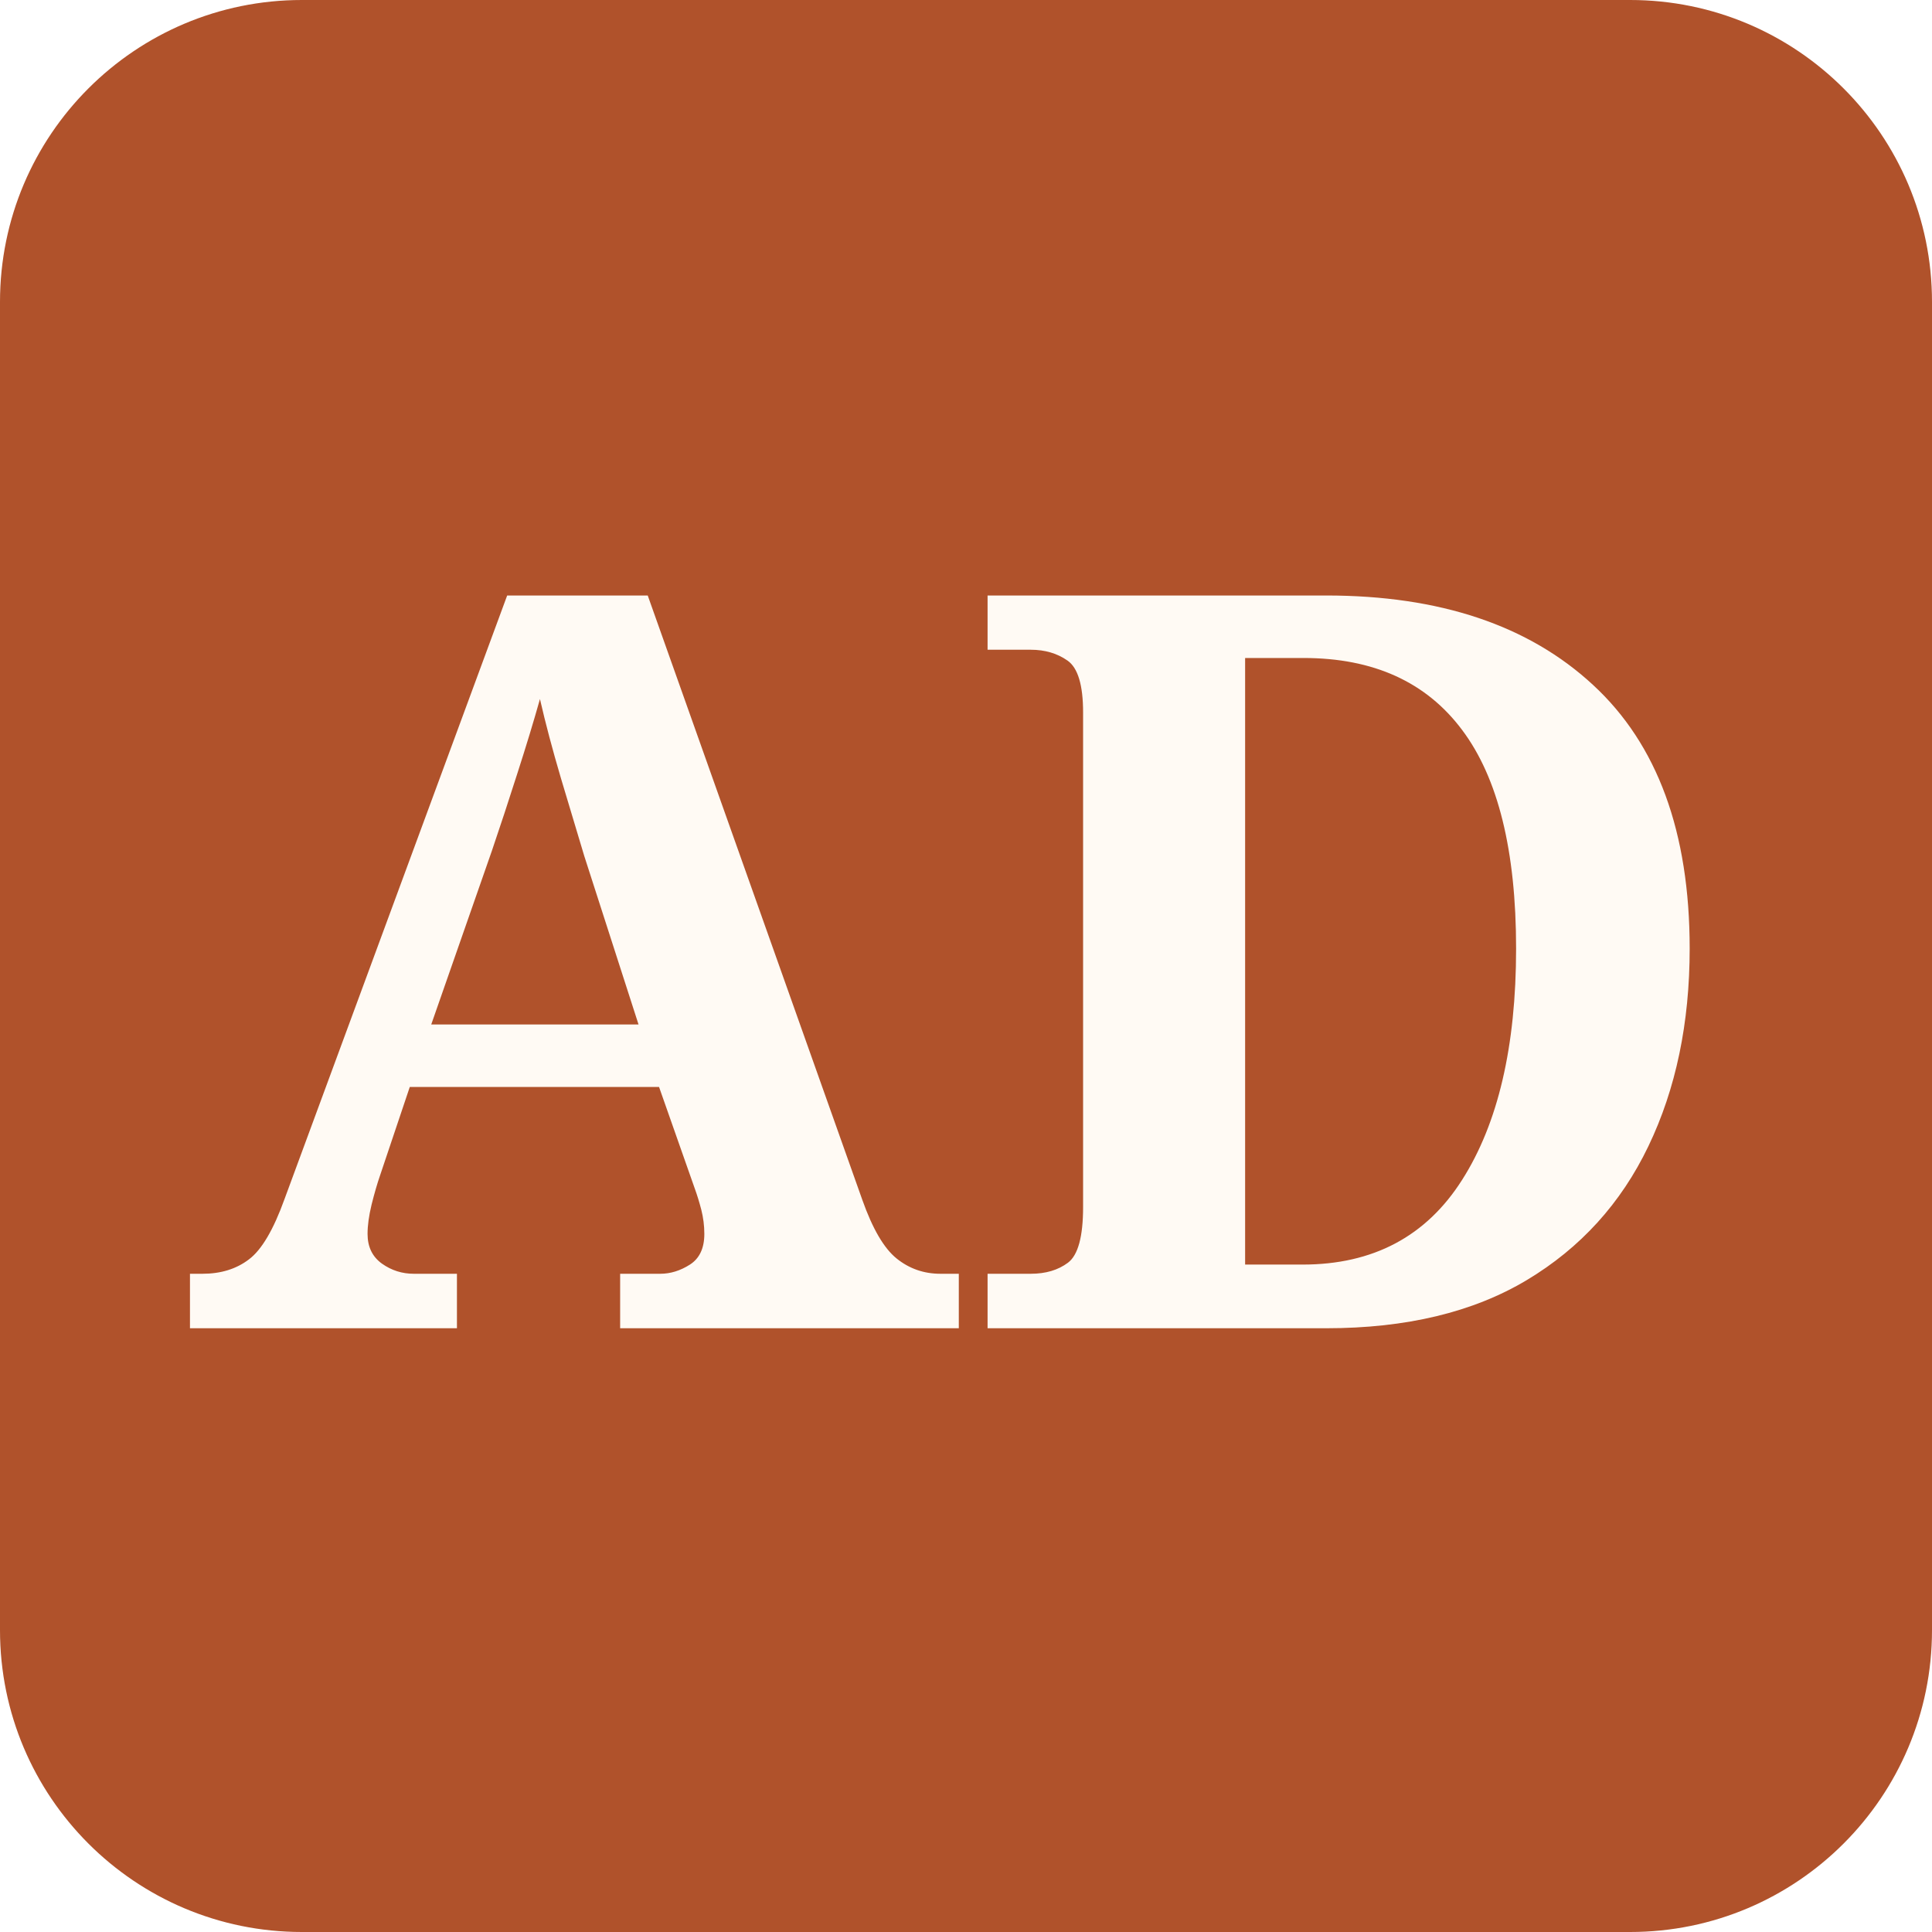
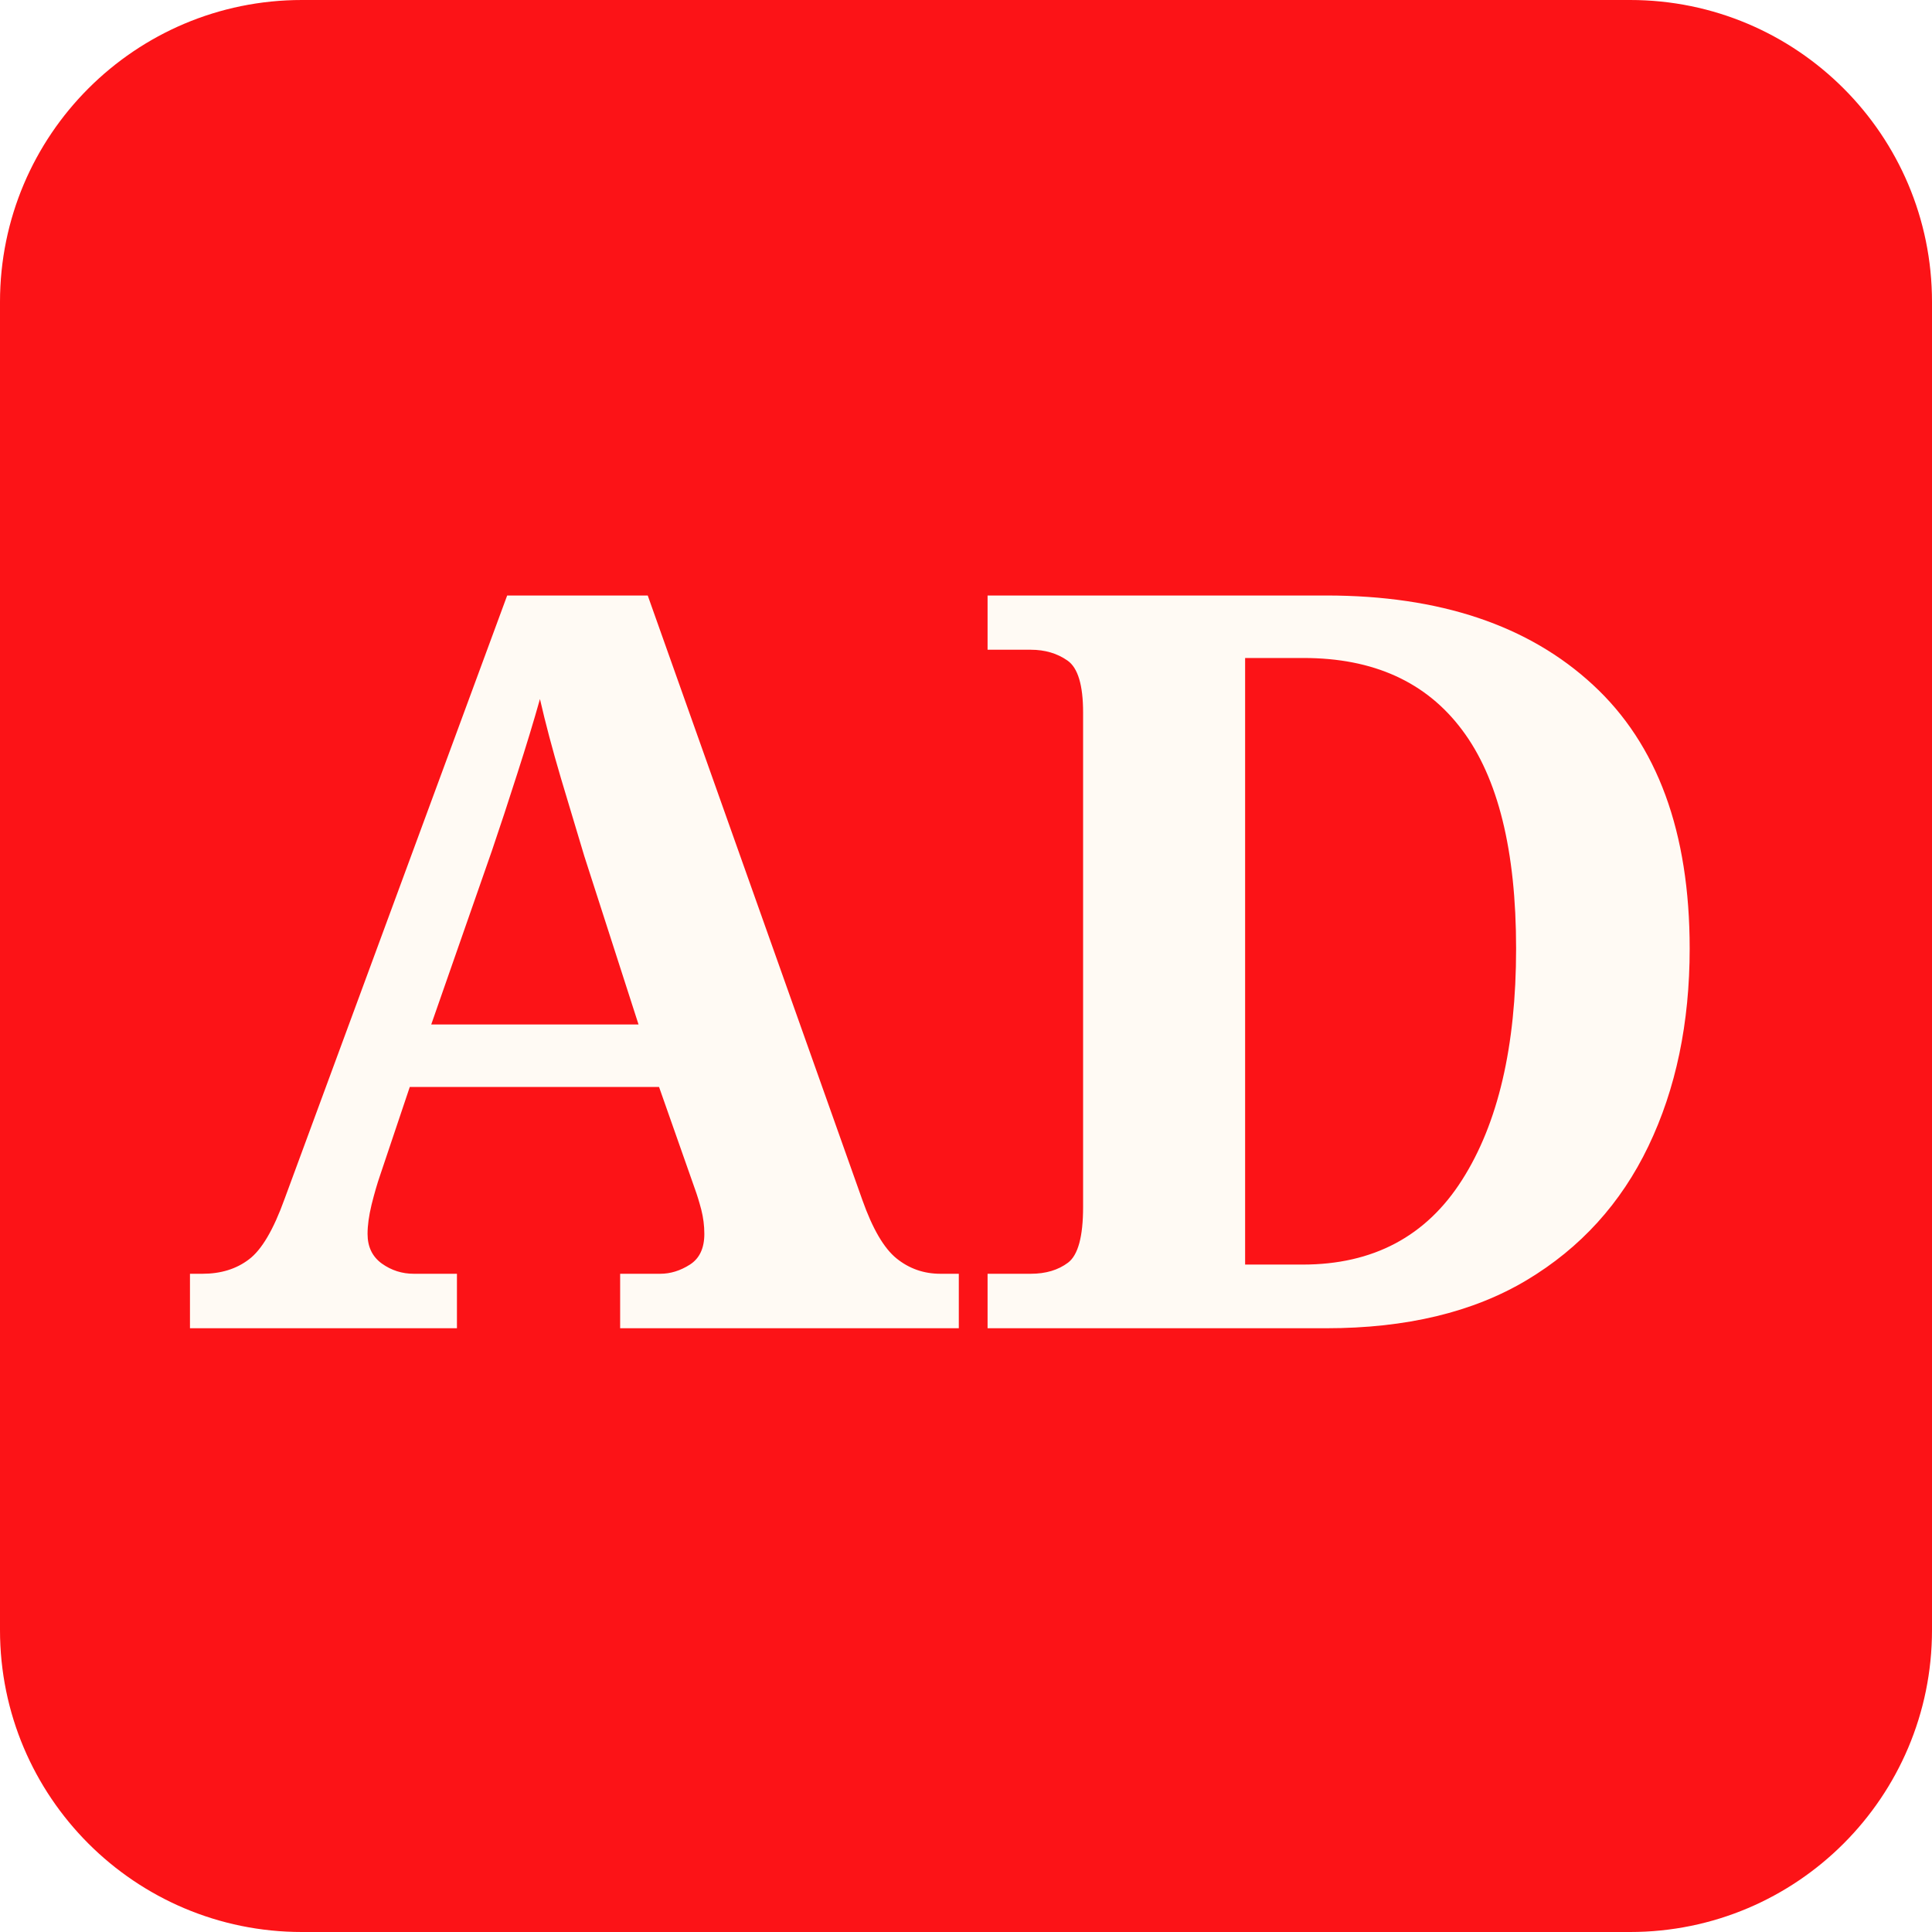
<svg xmlns="http://www.w3.org/2000/svg" viewBox="0 0 128 128">
-   <rect width="128" height="128" rx="20" fill="#b0522b" />
+   <rect width="128" height="128" rx="20" fill="#fc1317" />
  <text x="64" y="88" text-anchor="middle" font-family="Georgia, serif" font-size="68" font-weight="bold" fill="#fffaf4">AD</text>
</svg>
